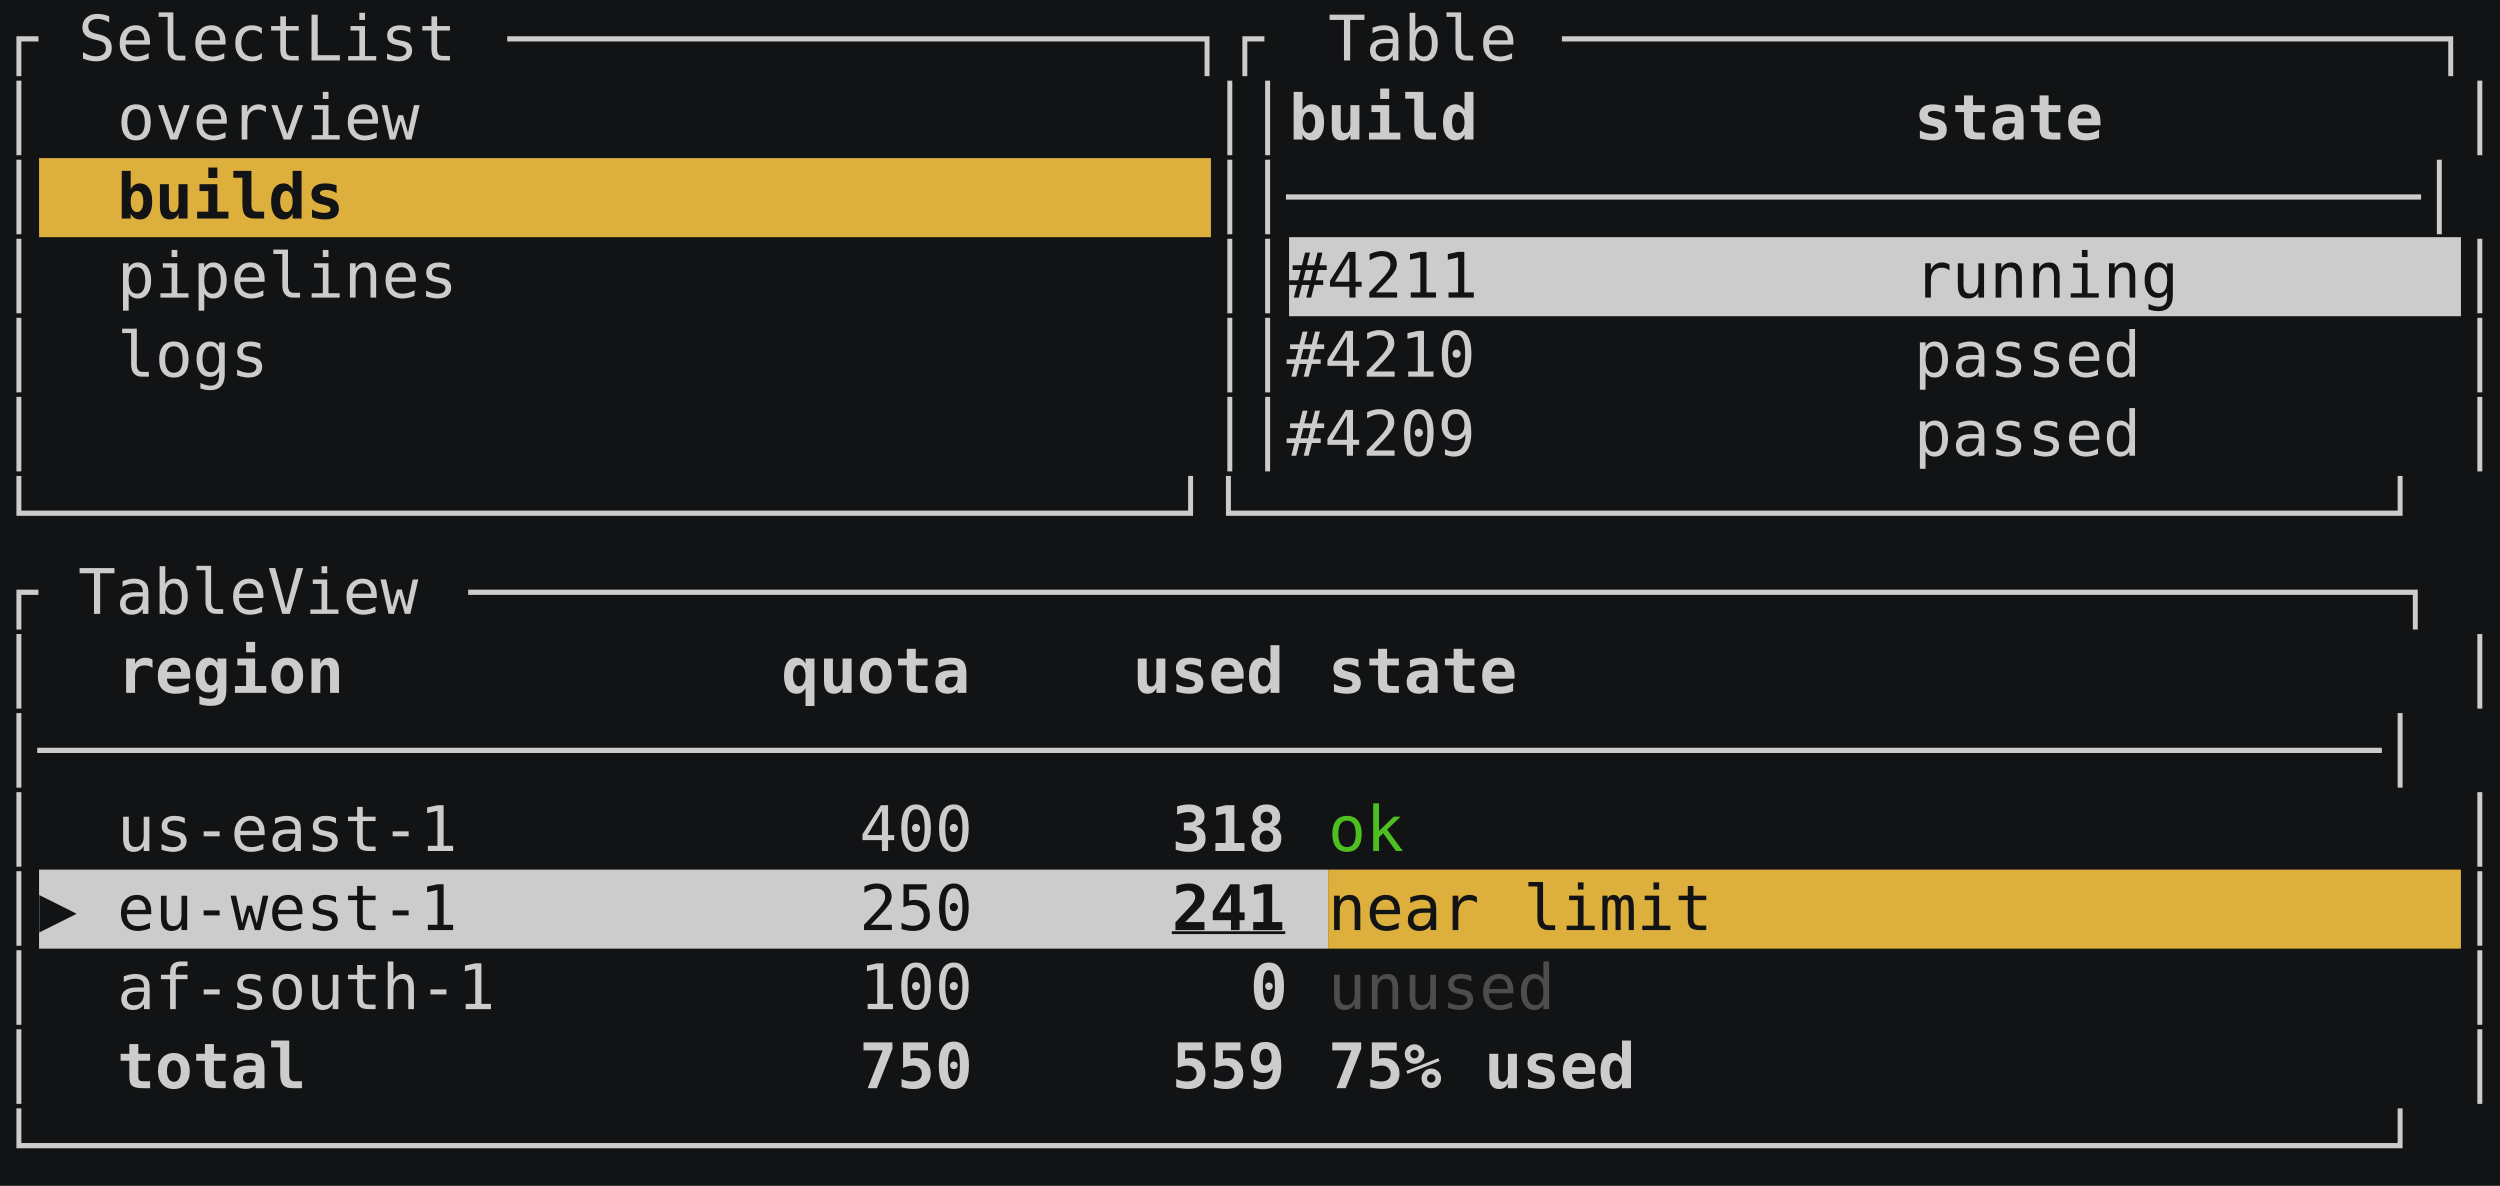
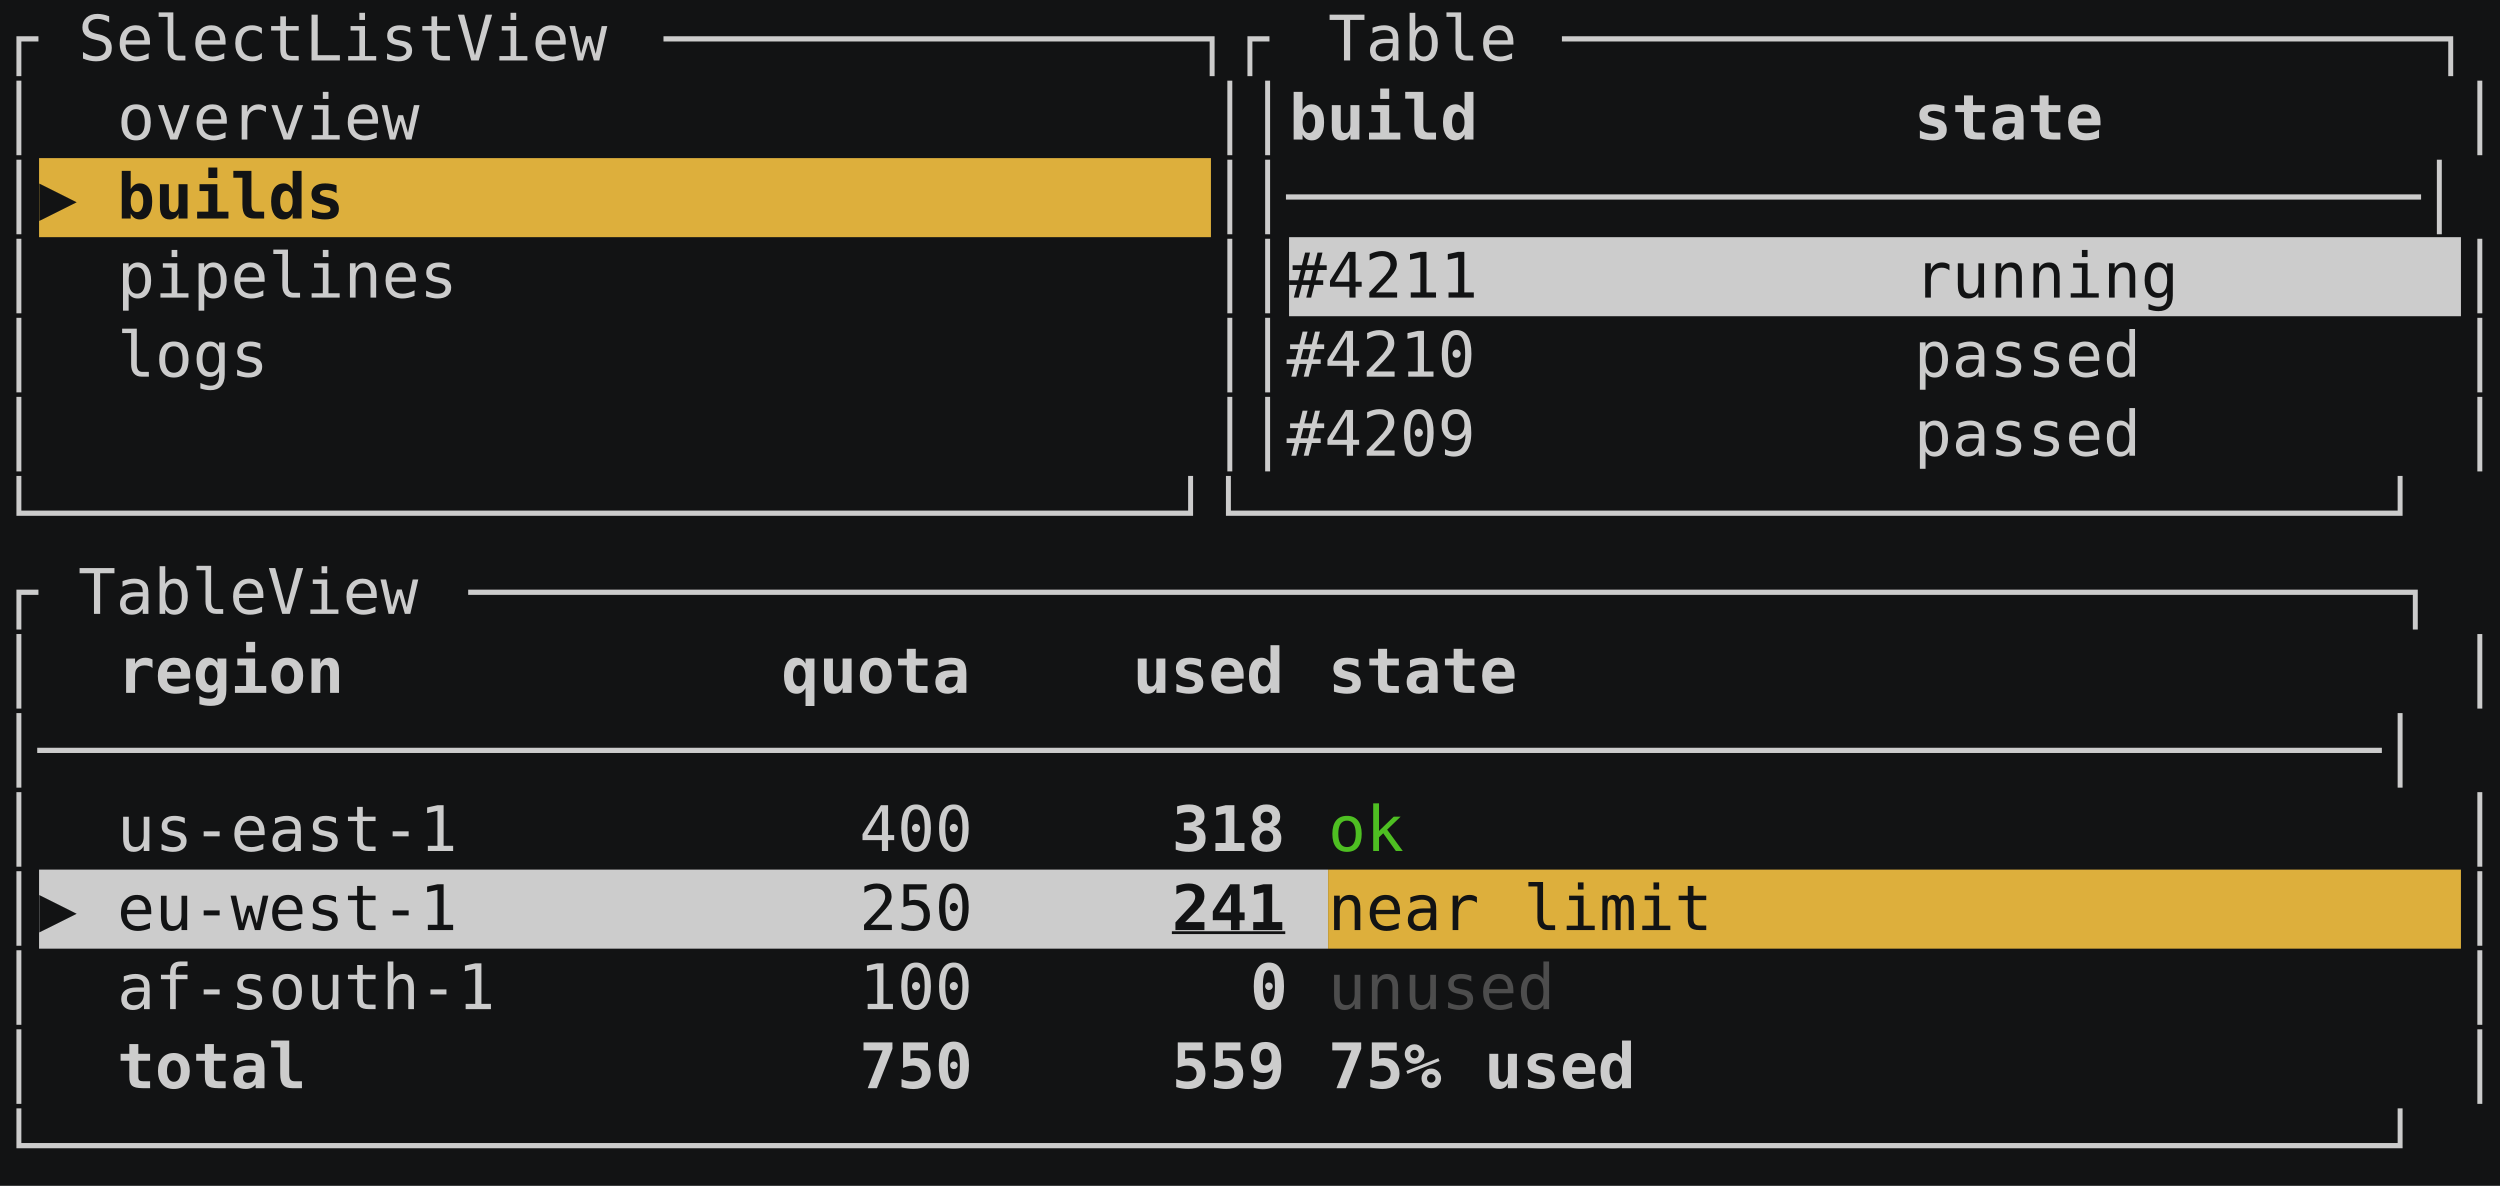
<svg xmlns="http://www.w3.org/2000/svg" width="537.60" height="255.00" viewBox="0 0 537.60 255.00" font-family="ui-monospace, SFMono-Regular, Menlo, Consolas, monospace" font-size="13.5">
  <rect width="100%" height="100%" fill="#121314" />
  <rect x="8.40" y="34.00" width="252.00" height="17.00" fill="#ddaf3c" />
  <rect x="277.20" y="51.00" width="252.00" height="17.00" fill="#cccccc" />
  <rect x="8.40" y="187.00" width="277.20" height="17.00" fill="#cccccc" />
  <rect x="285.60" y="187.00" width="243.60" height="17.00" fill="#ddaf3c" />
  <text x="0.00" y="13.00" fill="#cccccc" textLength="8.40" lengthAdjust="spacingAndGlyphs">┌</text>
-   <text x="16.80" y="13.00" fill="#cccccc" textLength="84.00" lengthAdjust="spacingAndGlyphs">SelectList</text>
-   <text x="109.20" y="13.00" fill="#cccccc" textLength="168.00" lengthAdjust="spacingAndGlyphs">──────────────────┐┌</text>
+   <text x="16.80" y="13.00" fill="#cccccc" textLength="117.60" lengthAdjust="spacingAndGlyphs">SelectListView</text>
+   <text x="142.80" y="13.00" fill="#cccccc" textLength="134.40" lengthAdjust="spacingAndGlyphs">──────────────┐┌</text>
  <text x="285.60" y="13.00" fill="#cccccc" textLength="42.00" lengthAdjust="spacingAndGlyphs">Table</text>
  <text x="336.00" y="13.00" fill="#cccccc" textLength="201.60" lengthAdjust="spacingAndGlyphs">───────────────────────┐</text>
  <text x="0.00" y="30.00" fill="#cccccc" textLength="8.40" lengthAdjust="spacingAndGlyphs">│</text>
  <text x="25.20" y="30.00" fill="#cccccc" textLength="67.20" lengthAdjust="spacingAndGlyphs">overview</text>
  <text x="260.40" y="30.00" fill="#cccccc" textLength="16.80" lengthAdjust="spacingAndGlyphs">││</text>
  <text x="277.20" y="30.00" fill="#cccccc" textLength="42.00" lengthAdjust="spacingAndGlyphs" font-weight="bold">build</text>
  <text x="411.60" y="30.00" fill="#cccccc" textLength="42.00" lengthAdjust="spacingAndGlyphs" font-weight="bold">state</text>
  <text x="529.20" y="30.00" fill="#cccccc" textLength="8.40" lengthAdjust="spacingAndGlyphs">│</text>
  <text x="0.00" y="47.00" fill="#cccccc" textLength="8.40" lengthAdjust="spacingAndGlyphs">│</text>
+   <text x="8.40" y="47.00" fill="#121314" textLength="8.40" lengthAdjust="spacingAndGlyphs" font-weight="bold">▶</text>
  <text x="25.20" y="47.00" fill="#121314" textLength="50.40" lengthAdjust="spacingAndGlyphs" font-weight="bold">builds</text>
  <text x="260.40" y="47.00" fill="#cccccc" textLength="277.20" lengthAdjust="spacingAndGlyphs">││──────────────────────────────│</text>
  <text x="0.00" y="64.00" fill="#cccccc" textLength="8.40" lengthAdjust="spacingAndGlyphs">│</text>
  <text x="25.20" y="64.00" fill="#cccccc" textLength="75.60" lengthAdjust="spacingAndGlyphs">pipelines</text>
  <text x="260.40" y="64.00" fill="#cccccc" textLength="16.80" lengthAdjust="spacingAndGlyphs">││</text>
  <text x="277.20" y="64.00" fill="#121314" textLength="42.00" lengthAdjust="spacingAndGlyphs">#4211</text>
  <text x="411.60" y="64.00" fill="#121314" textLength="58.80" lengthAdjust="spacingAndGlyphs">running</text>
  <text x="529.20" y="64.00" fill="#cccccc" textLength="8.40" lengthAdjust="spacingAndGlyphs">│</text>
  <text x="0.00" y="81.00" fill="#cccccc" textLength="8.40" lengthAdjust="spacingAndGlyphs">│</text>
  <text x="25.20" y="81.00" fill="#cccccc" textLength="33.60" lengthAdjust="spacingAndGlyphs">logs</text>
  <text x="260.40" y="81.00" fill="#cccccc" textLength="58.80" lengthAdjust="spacingAndGlyphs">││#4210</text>
  <text x="411.60" y="81.00" fill="#cccccc" textLength="50.40" lengthAdjust="spacingAndGlyphs">passed</text>
  <text x="529.20" y="81.00" fill="#cccccc" textLength="8.40" lengthAdjust="spacingAndGlyphs">│</text>
  <text x="0.00" y="98.00" fill="#cccccc" textLength="8.40" lengthAdjust="spacingAndGlyphs">│</text>
  <text x="260.40" y="98.00" fill="#cccccc" textLength="58.80" lengthAdjust="spacingAndGlyphs">││#4209</text>
  <text x="411.60" y="98.00" fill="#cccccc" textLength="50.40" lengthAdjust="spacingAndGlyphs">passed</text>
  <text x="529.20" y="98.00" fill="#cccccc" textLength="8.40" lengthAdjust="spacingAndGlyphs">│</text>
  <text x="0.00" y="115.00" fill="#cccccc" textLength="537.60" lengthAdjust="spacingAndGlyphs">└──────────────────────────────┘└──────────────────────────────┘</text>
  <text x="0.00" y="132.00" fill="#cccccc" textLength="8.40" lengthAdjust="spacingAndGlyphs">┌</text>
  <text x="16.80" y="132.00" fill="#cccccc" textLength="75.60" lengthAdjust="spacingAndGlyphs">TableView</text>
  <text x="100.80" y="132.00" fill="#cccccc" textLength="436.80" lengthAdjust="spacingAndGlyphs">───────────────────────────────────────────────────┐</text>
  <text x="0.00" y="149.00" fill="#cccccc" textLength="8.40" lengthAdjust="spacingAndGlyphs">│</text>
  <text x="25.20" y="149.00" fill="#cccccc" textLength="50.40" lengthAdjust="spacingAndGlyphs" font-weight="bold">region</text>
  <text x="168.00" y="149.00" fill="#cccccc" textLength="42.00" lengthAdjust="spacingAndGlyphs" font-weight="bold">quota</text>
  <text x="243.60" y="149.00" fill="#cccccc" textLength="33.60" lengthAdjust="spacingAndGlyphs" font-weight="bold">used</text>
  <text x="285.60" y="149.00" fill="#cccccc" textLength="42.00" lengthAdjust="spacingAndGlyphs" font-weight="bold">state</text>
  <text x="529.20" y="149.00" fill="#cccccc" textLength="8.40" lengthAdjust="spacingAndGlyphs">│</text>
  <text x="0.00" y="166.00" fill="#cccccc" textLength="537.60" lengthAdjust="spacingAndGlyphs">│──────────────────────────────────────────────────────────────│</text>
  <text x="0.00" y="183.00" fill="#cccccc" textLength="8.40" lengthAdjust="spacingAndGlyphs">│</text>
  <text x="25.20" y="183.00" fill="#cccccc" textLength="75.60" lengthAdjust="spacingAndGlyphs">us-east-1</text>
  <text x="184.80" y="183.00" fill="#cccccc" textLength="25.20" lengthAdjust="spacingAndGlyphs">400</text>
  <text x="252.00" y="183.00" fill="#cccccc" textLength="25.20" lengthAdjust="spacingAndGlyphs" font-weight="bold">318</text>
  <text x="285.60" y="183.00" fill="#4ebf22" textLength="16.80" lengthAdjust="spacingAndGlyphs">ok</text>
  <text x="529.20" y="183.00" fill="#cccccc" textLength="8.40" lengthAdjust="spacingAndGlyphs">│</text>
  <text x="0.00" y="200.00" fill="#cccccc" textLength="8.40" lengthAdjust="spacingAndGlyphs">│</text>
  <text x="8.40" y="200.00" fill="#121314" textLength="8.40" lengthAdjust="spacingAndGlyphs">▶</text>
  <text x="25.20" y="200.00" fill="#121314" textLength="75.60" lengthAdjust="spacingAndGlyphs">eu-west-1</text>
  <text x="184.80" y="200.00" fill="#121314" textLength="25.20" lengthAdjust="spacingAndGlyphs">250</text>
  <text x="252.00" y="200.00" fill="#121314" textLength="25.20" lengthAdjust="spacingAndGlyphs" font-weight="bold" text-decoration="underline">241</text>
  <text x="285.60" y="200.00" fill="#121314" textLength="33.60" lengthAdjust="spacingAndGlyphs">near</text>
  <text x="327.60" y="200.00" fill="#121314" textLength="42.00" lengthAdjust="spacingAndGlyphs">limit</text>
  <text x="529.20" y="200.00" fill="#cccccc" textLength="8.40" lengthAdjust="spacingAndGlyphs">│</text>
  <text x="0.00" y="217.00" fill="#cccccc" textLength="8.40" lengthAdjust="spacingAndGlyphs">│</text>
  <text x="25.20" y="217.00" fill="#cccccc" textLength="84.00" lengthAdjust="spacingAndGlyphs">af-south-1</text>
  <text x="184.80" y="217.00" fill="#cccccc" textLength="25.20" lengthAdjust="spacingAndGlyphs">100</text>
  <text x="268.80" y="217.00" fill="#cccccc" textLength="8.40" lengthAdjust="spacingAndGlyphs" font-weight="bold">0</text>
  <text x="285.60" y="217.00" fill="#4d4d4d" textLength="50.40" lengthAdjust="spacingAndGlyphs">unused</text>
  <text x="529.20" y="217.00" fill="#cccccc" textLength="8.40" lengthAdjust="spacingAndGlyphs">│</text>
  <text x="0.00" y="234.00" fill="#cccccc" textLength="8.40" lengthAdjust="spacingAndGlyphs">│</text>
  <text x="25.20" y="234.00" fill="#cccccc" textLength="42.00" lengthAdjust="spacingAndGlyphs" font-weight="bold">total</text>
  <text x="184.80" y="234.00" fill="#cccccc" textLength="25.20" lengthAdjust="spacingAndGlyphs" font-weight="bold">750</text>
  <text x="252.00" y="234.00" fill="#cccccc" textLength="25.20" lengthAdjust="spacingAndGlyphs" font-weight="bold">559</text>
  <text x="285.60" y="234.00" fill="#cccccc" textLength="25.20" lengthAdjust="spacingAndGlyphs" font-weight="bold">75%</text>
  <text x="319.20" y="234.00" fill="#cccccc" textLength="33.60" lengthAdjust="spacingAndGlyphs" font-weight="bold">used</text>
  <text x="529.20" y="234.00" fill="#cccccc" textLength="8.40" lengthAdjust="spacingAndGlyphs">│</text>
  <text x="0.00" y="251.00" fill="#cccccc" textLength="537.60" lengthAdjust="spacingAndGlyphs">└──────────────────────────────────────────────────────────────┘</text>
</svg>
